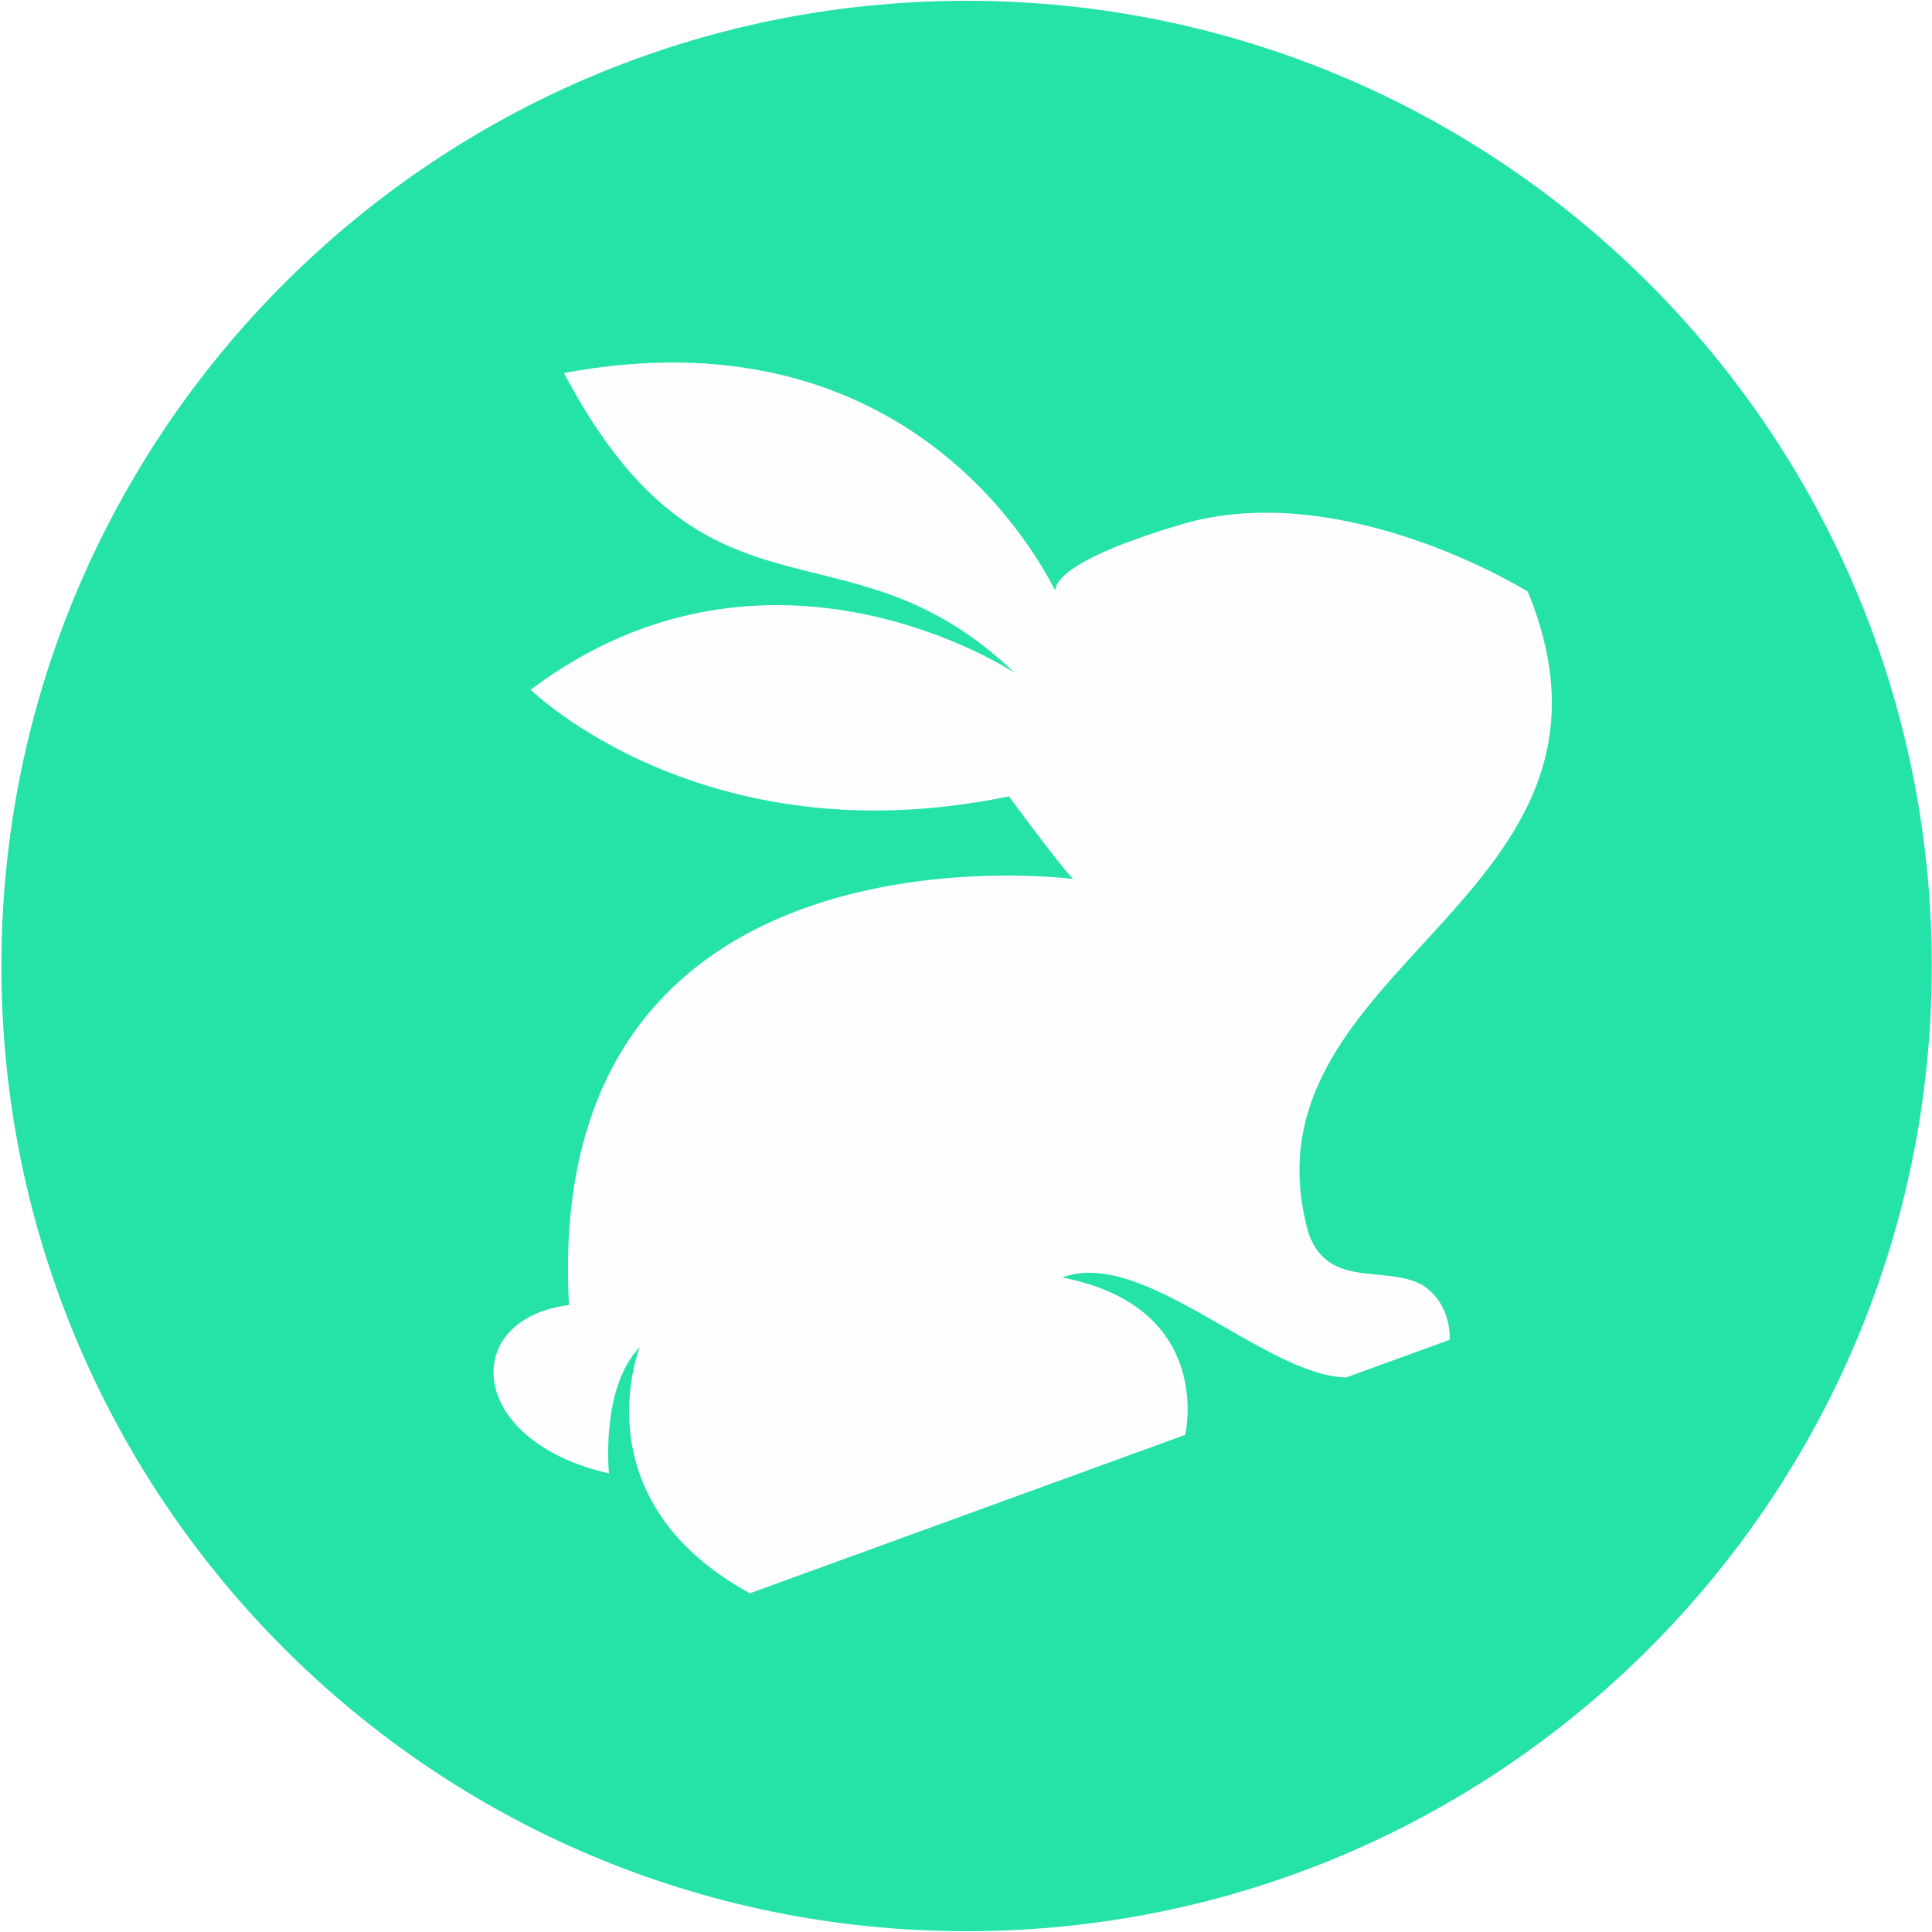
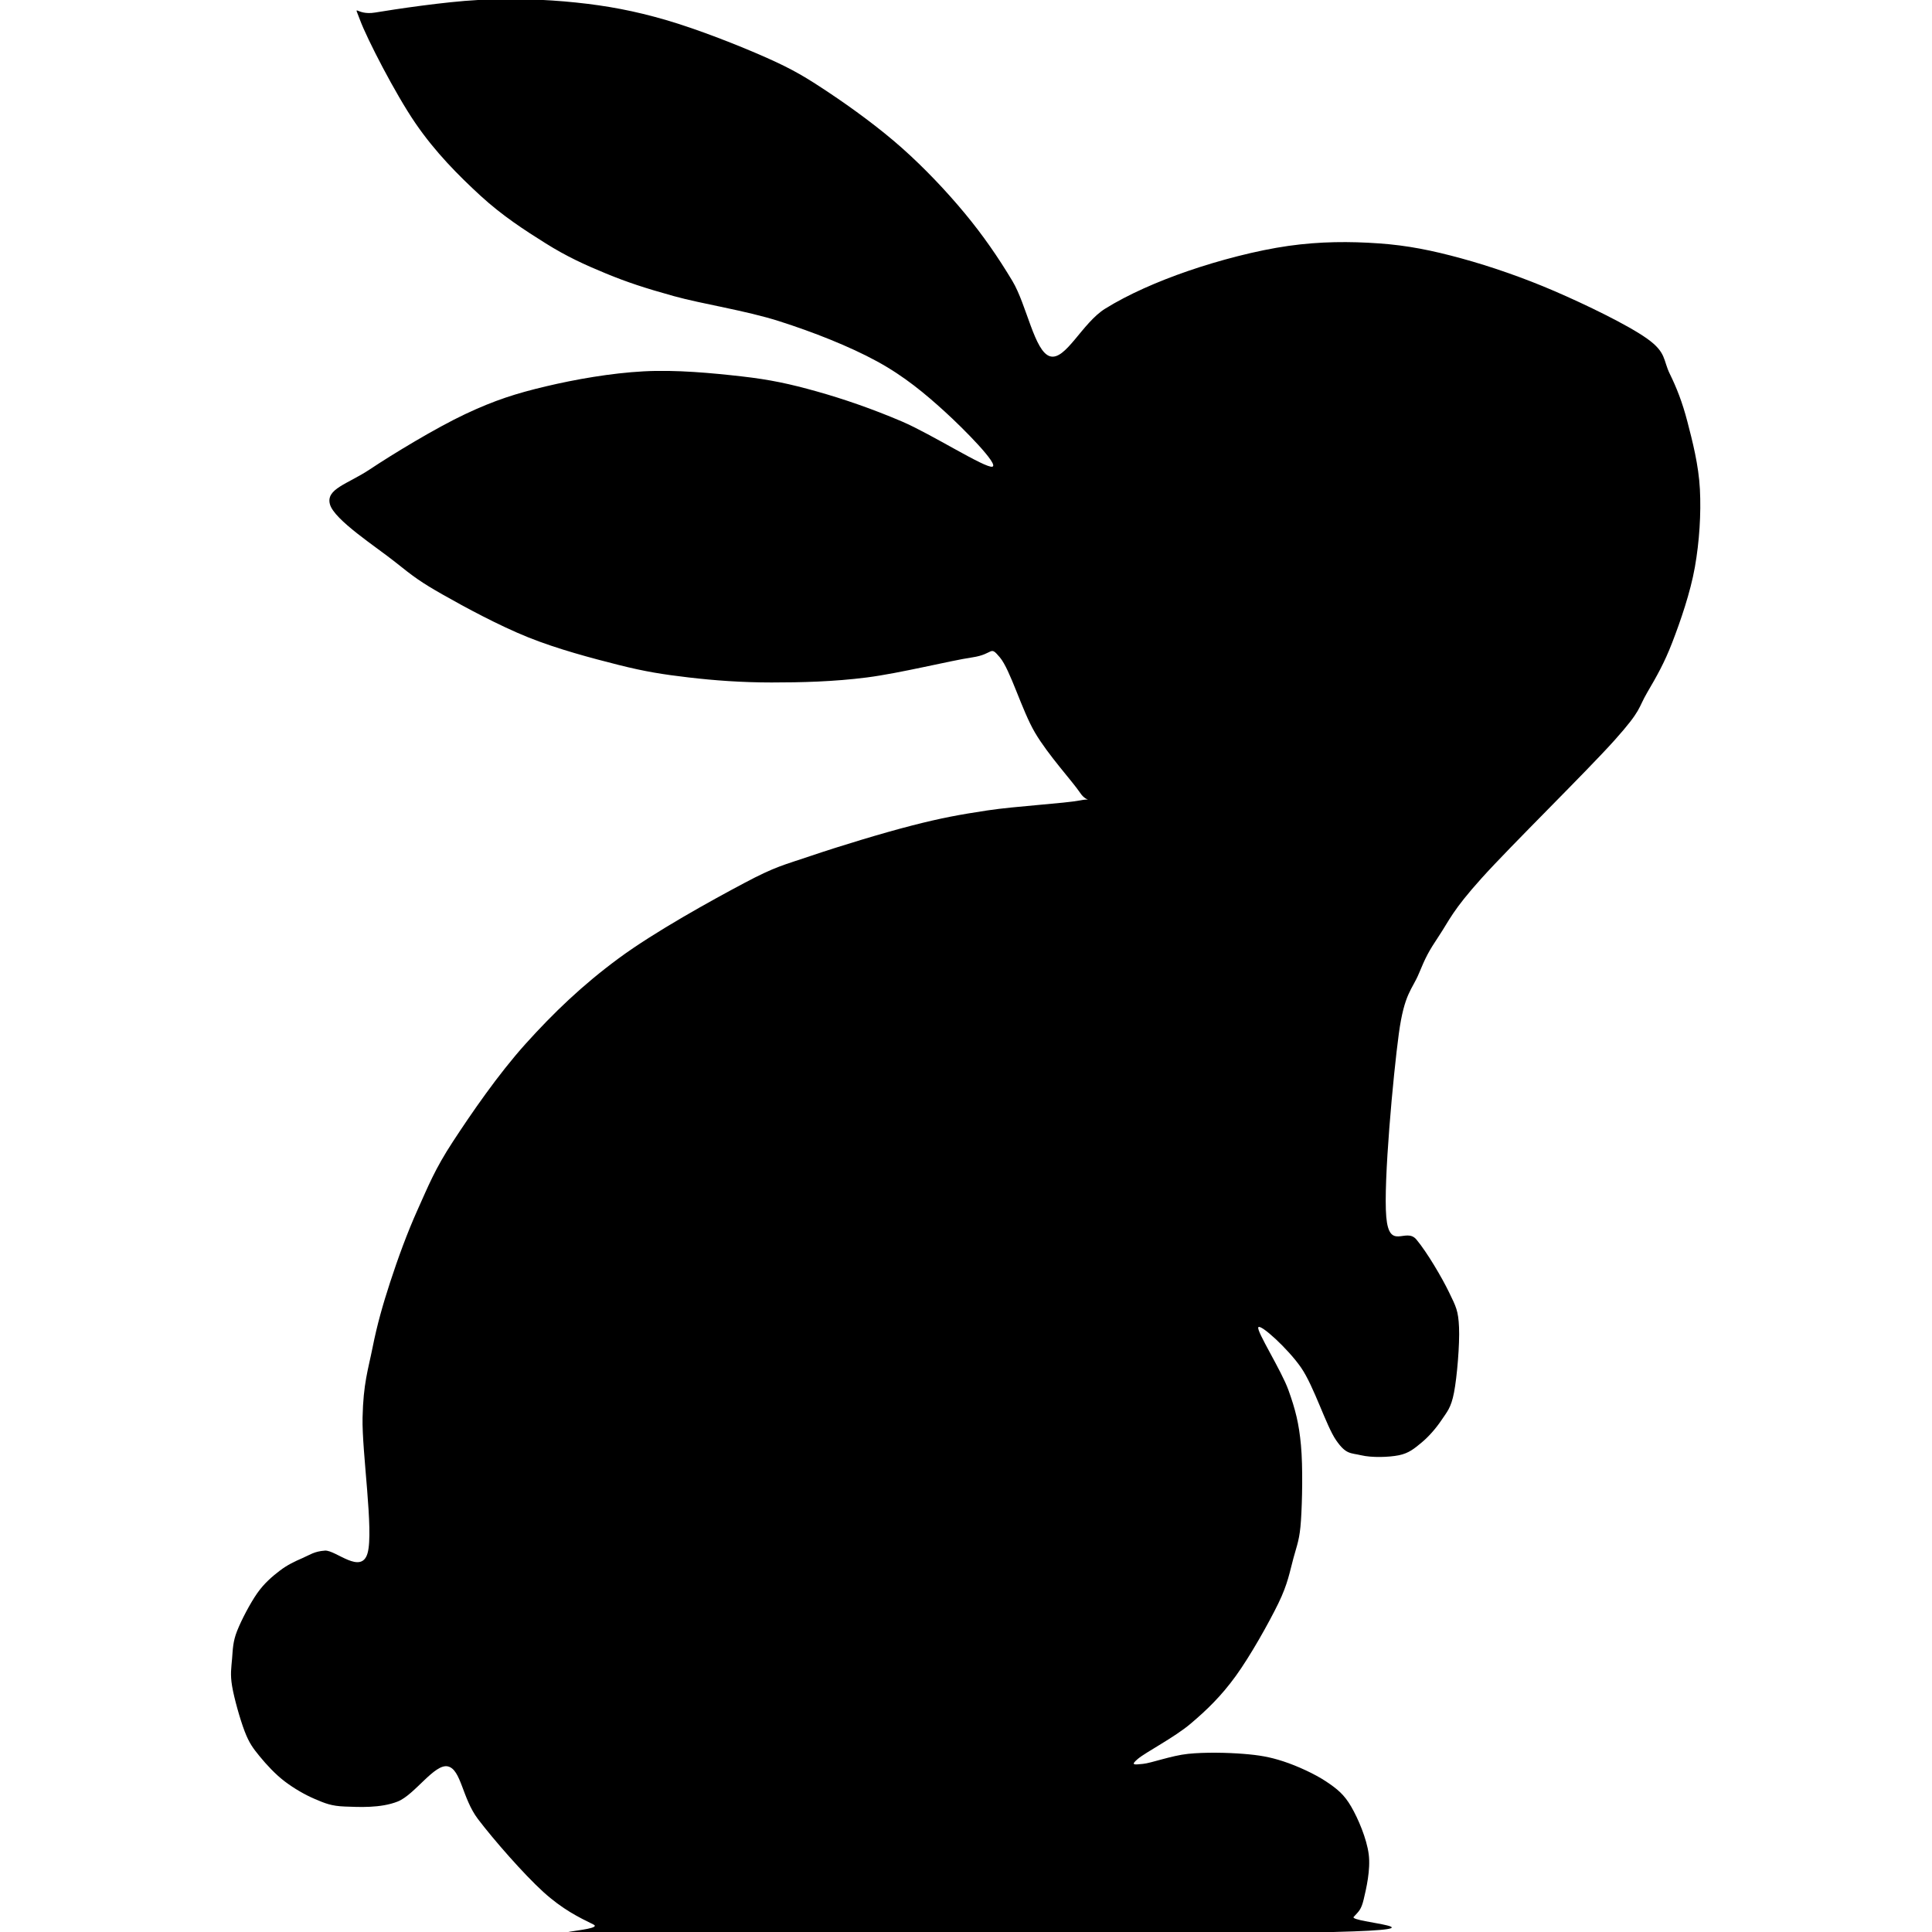
- <svg xmlns="http://www.w3.org/2000/svg" width="128" height="128" viewBox="0 0 1201 1200" fill="none" role="img" aria-label="CodeBunny logo">
-   <circle cx="600.867" cy="600" r="600" fill="#25E2A8" />
-   <path d="M1008.3 500.615C1008.3 500.615 924.706 393.751 819.62 387.639C751.807 383.636 735.379 392.696 732.434 399.444C728.226 364.456 698.322 202.361 491.729 168.008C518.102 357.589 627.02 308.191 691.161 438.86C691.161 438.86 582.921 291.734 404.969 345.903C404.969 345.903 469.83 482.07 661.676 509.891C661.676 509.891 677.05 562.586 681.684 571.862C681.684 571.862 386.224 417.779 296.512 713.505C229.747 698.382 207.352 770.859 284.09 820.369C284.09 820.369 297.147 768.519 328.943 753.131C328.943 753.131 260.711 829.226 340.946 920.36H628.925C635.883 908.834 666.68 848.19 590.514 802.285C644.278 801.516 688.042 902.932 735.128 921.058H803.61C805.927 915.428 810.771 898.567 799.395 883.395C781.857 863.278 743.46 866.002 743.802 828.8C757.062 655.746 1016.55 708.888 1008.3 500.615Z" fill="#FEFEFE" transform="rotate(-20 600.867 600)" />
+ <svg xmlns="http://www.w3.org/2000/svg" width="128" height="128" viewBox="0 0 24 24" role="img" aria-label="CodeBunny activity bar icon">
+   <path d="M 437.0 255.0 C 450.3 254.3, 463.5 254.7, 476.0 256.0 C 488.5 257.3, 499.3 259.3, 512.0 263.0 C 524.7 266.7, 541.2 273.2, 552.0 278.0 C 562.8 282.8, 568.0 286.0, 577.0 292.0 C 586.0 298.0, 597.0 306.0, 606.0 314.0 C 615.0 322.0, 623.7 331.2, 631.0 340.0 C 638.3 348.8, 644.3 357.5, 650.0 367.0 C 655.7 376.5, 658.8 395.2, 665.0 397.0 C 671.2 398.8, 677.8 383.7, 687.0 378.0 C 696.2 372.3, 707.8 367.2, 720.0 363.0 C 732.2 358.8, 747.3 354.8, 760.0 353.0 C 772.7 351.2, 784.5 351.2, 796.0 352.0 C 807.5 352.8, 817.3 354.8, 829.0 358.0 C 840.7 361.2, 853.7 365.7, 866.0 371.0 C 878.3 376.3, 895.3 384.5, 903.0 390.0 C 910.7 395.5, 909.3 398.5, 912.0 404.0 C 914.7 409.5, 917.0 415.3, 919.0 423.0 C 921.0 430.7, 923.5 440.3, 924.0 450.0 C 924.5 459.7, 923.8 470.8, 922.0 481.0 C 920.2 491.2, 916.2 502.7, 913.0 511.0 C 909.8 519.3, 906.8 524.5, 903.0 531.0 C 899.2 537.5, 901.0 537.7, 890.0 550.0 C 879.0 562.3, 848.7 592.0, 837.0 605.0 C 825.3 618.0, 824.2 621.7, 820.0 628.0 C 815.8 634.3, 814.7 636.5, 812.0 643.0 C 809.3 649.5, 806.2 650.8, 804.0 667.0 C 801.8 683.2, 797.8 726.3, 799.0 740.0 C 800.2 753.7, 806.8 744.0, 811.0 749.0 C 815.2 754.0, 821.2 764.2, 824.0 770.0 C 826.8 775.8, 827.7 777.3, 828.0 784.0 C 828.3 790.7, 827.2 803.8, 826.0 810.0 C 824.8 816.2, 823.2 817.7, 821.0 821.0 C 818.8 824.3, 815.8 827.7, 813.0 830.0 C 810.2 832.3, 808.0 834.2, 804.0 835.0 C 800.0 835.8, 793.2 836.0, 789.0 835.0 C 784.8 834.0, 783.0 834.8, 779.0 829.0 C 775.0 823.2, 770.2 807.5, 765.0 800.0 C 759.8 792.5, 748.8 782.5, 748.0 784.0 C 747.2 785.5, 757.2 801.2, 760.0 809.0 C 762.8 816.8, 764.2 822.3, 765.0 831.0 C 765.8 839.7, 765.5 853.5, 765.0 861.0 C 764.5 868.5, 763.5 870.5, 762.0 876.0 C 760.5 881.5, 759.8 886.2, 756.0 894.0 C 752.2 901.8, 744.8 915.0, 739.0 923.0 C 733.2 931.0, 727.5 936.5, 721.0 942.0 C 714.5 947.5, 703.2 953.3, 700.0 956.0 C 696.8 958.7, 698.7 958.3, 702.0 958.0 C 705.3 957.7, 713.3 954.7, 720.0 954.0 C 726.7 953.3, 735.7 953.5, 742.0 954.0 C 748.3 954.5, 752.5 955.2, 758.0 957.0 C 763.5 958.8, 770.5 962.0, 775.0 965.0 C 779.5 968.0, 782.2 970.2, 785.0 975.0 C 787.8 979.8, 791.2 987.8, 792.0 994.0 C 792.8 1000.2, 791.0 1007.8, 790.0 1012.0 C 789.0 1016.2, 788.0 1016.8, 786.0 1019.0 C 784.0 1021.2, 826.2 1023.8, 778.0 1025.0 C 729.8 1026.2, 546.2 1026.5, 497.0 1026.0 C 447.8 1025.5, 488.7 1024.8, 483.0 1022.0 C 477.3 1019.2, 470.7 1016.0, 463.0 1009.0 C 455.3 1002.0, 443.3 988.3, 437.0 980.0 C 430.7 971.7, 430.3 960.2, 425.0 959.0 C 419.7 957.8, 411.8 970.3, 405.0 973.0 C 398.2 975.7, 389.5 975.2, 384.0 975.0 C 378.5 974.8, 376.0 973.7, 372.0 972.0 C 368.0 970.3, 363.7 967.8, 360.0 965.0 C 356.3 962.2, 352.7 958.3, 350.0 955.0 C 347.3 951.7, 345.8 949.7, 344.0 945.0 C 342.2 940.3, 339.8 931.8, 339.0 927.0 C 338.2 922.2, 338.7 919.7, 339.0 916.0 C 339.3 912.3, 339.3 909.3, 341.0 905.0 C 342.7 900.7, 346.2 894.0, 349.0 890.0 C 351.8 886.0, 355.0 883.3, 358.0 881.0 C 361.0 878.7, 364.0 877.3, 367.0 876.0 C 370.0 874.7, 371.7 873.3, 376.0 873.0 C 380.3 872.7, 390.5 882.8, 393.0 874.0 C 395.5 865.2, 390.7 833.7, 391.0 820.0 C 391.3 806.3, 393.2 801.0, 395.0 792.0 C 396.8 783.0, 399.0 775.2, 402.0 766.0 C 405.0 756.8, 408.8 746.3, 413.0 737.0 C 417.2 727.7, 419.8 721.0, 427.0 710.0 C 434.2 699.0, 445.0 683.2, 456.0 671.0 C 467.0 658.8, 478.5 647.7, 493.0 637.0 C 507.5 626.3, 530.2 613.8, 543.0 607.0 C 555.8 600.2, 558.8 599.8, 570.0 596.0 C 581.2 592.2, 598.3 587.0, 610.0 584.0 C 621.7 581.0, 628.8 579.7, 640.0 578.0 C 651.2 576.3, 670.8 575.2, 677.0 574.0 C 683.2 572.8, 680.0 575.5, 677.0 571.0 C 674.0 566.5, 664.3 556.0, 659.0 547.0 C 653.7 538.0, 649.2 522.0, 645.0 517.0 C 640.8 512.0, 642.8 515.7, 634.0 517.0 C 625.2 518.3, 605.3 523.3, 592.0 525.0 C 578.7 526.7, 565.8 527.0, 554.0 527.0 C 542.2 527.0, 531.2 526.2, 521.0 525.0 C 510.8 523.8, 503.7 522.7, 493.0 520.0 C 482.3 517.3, 468.7 513.7, 457.0 509.0 C 445.3 504.3, 431.8 497.0, 423.0 492.0 C 414.2 487.0, 411.5 485.0, 404.0 479.0 C 396.5 473.0, 379.7 462.2, 378.0 456.0 C 376.3 449.8, 385.0 448.0, 394.0 442.0 C 403.0 436.0, 420.3 425.5, 432.0 420.0 C 443.7 414.5, 452.2 411.8, 464.0 409.0 C 475.8 406.2, 490.0 403.7, 503.0 403.0 C 516.0 402.3, 530.5 403.7, 542.0 405.0 C 553.5 406.3, 561.3 408.0, 572.0 411.0 C 582.7 414.0, 594.3 418.0, 606.0 423.0 C 617.7 428.0, 639.2 441.7, 642.0 441.0 C 644.8 440.3, 630.7 426.0, 623.0 419.0 C 615.3 412.0, 607.0 405.0, 596.0 399.0 C 585.0 393.0, 570.5 387.3, 557.0 383.0 C 543.5 378.7, 526.5 376.2, 515.0 373.0 C 503.5 369.8, 496.5 367.5, 488.0 364.0 C 479.5 360.5, 472.3 357.2, 464.0 352.0 C 455.7 346.8, 446.7 341.0, 438.0 333.0 C 429.3 325.0, 420.0 315.7, 412.0 304.0 C 404.0 292.3, 392.7 270.3, 390.0 263.0 C 387.3 255.7, 388.2 261.3, 396.0 260.0 C 403.8 258.7, 423.7 255.7, 437.0 255.0 Z" fill="#000000" transform="matrix(0.0311688 0 0 0.0311688 -7.68312 -7.94805)" />
</svg>
